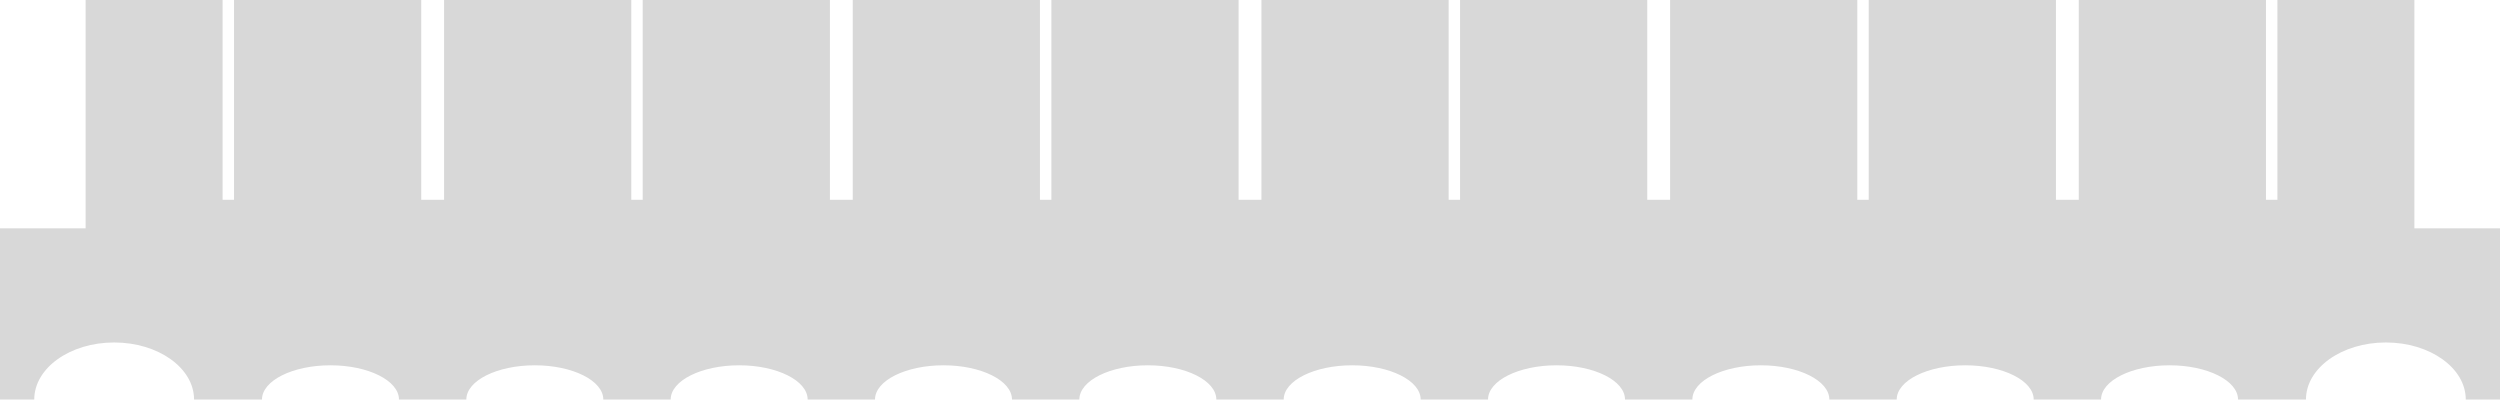
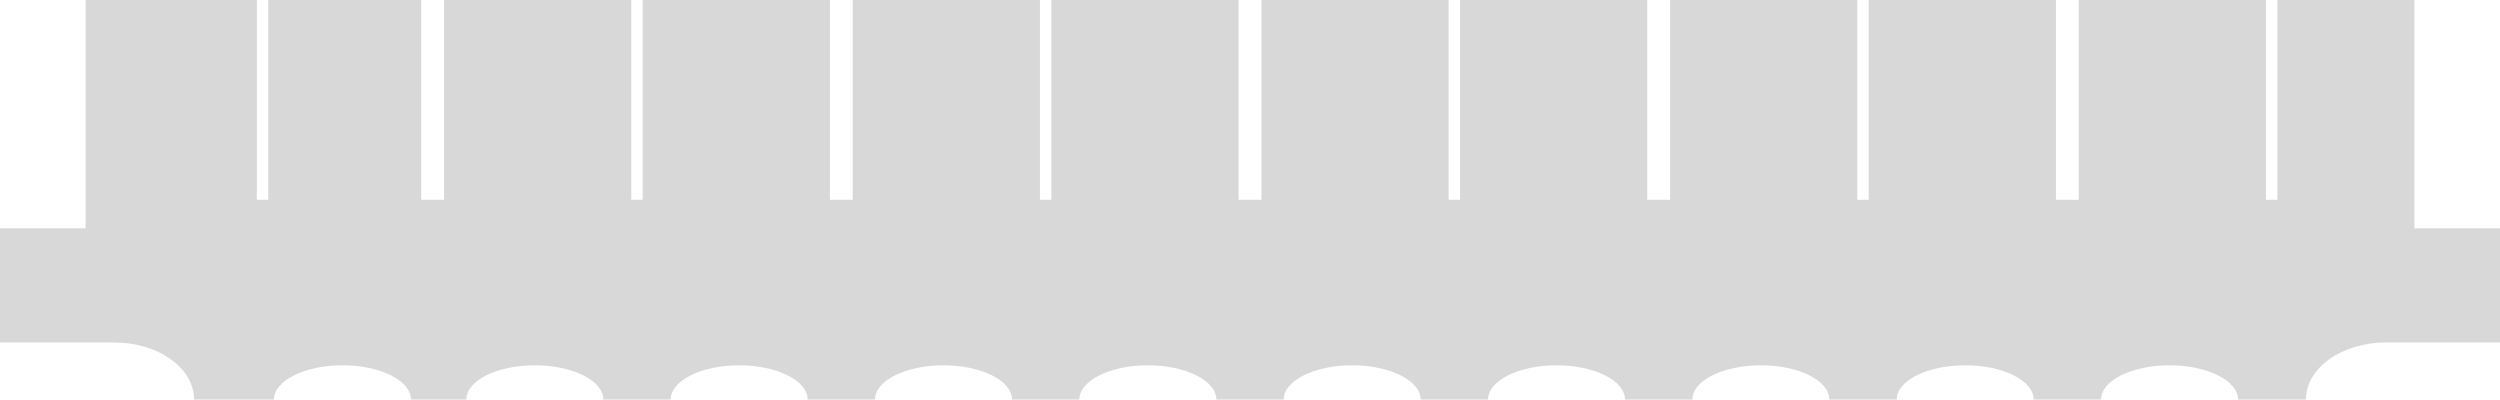
<svg xmlns="http://www.w3.org/2000/svg" width="219mm" height="35mm" viewBox="0 0 219 35" version="1.1" id="svg8">
  <defs id="defs2" />
  <g id="layer1" transform="translate(0,-262)">
-     <path style="opacity:1;fill:#000000;fill-opacity:0.153;stroke:none;stroke-width:0.668;stroke-miterlimit:4;stroke-dasharray:none;stroke-dashoffset:0;stroke-opacity:0.197" d="M 28.346,0 V 75.59 H 0 V 132.283 h 11.338 a 26.457,18.898 0 0 1 26.457,-18.896 26.457,18.898 0 0 1 26.457,18.896 h 22.488 c 7.53e-4,-6.262 10.154,-11.338 22.678,-11.338 12.524,-1.5e-4 22.677,5.076 22.678,11.338 h 22.299 c 7.5e-4,-6.262 10.154,-11.338 22.678,-11.338 12.523,3.8e-4 22.675,5.076 22.676,11.338 h 22.301 c 7.5e-4,-6.262 10.153,-11.338 22.676,-11.338 12.524,-1.5e-4 22.677,5.076 22.678,11.338 h 22.299 c 7.5e-4,-6.262 10.154,-11.338 22.678,-11.338 12.524,-1.5e-4 22.677,5.076 22.678,11.338 h 22.299 c 7.5e-4,-6.262 10.154,-11.338 22.678,-11.338 12.523,3.8e-4 22.675,5.076 22.676,11.338 h 22.301 c 7.5e-4,-6.262 10.153,-11.338 22.676,-11.338 12.524,-1.5e-4 22.677,5.076 22.678,11.338 h 22.299 c 7.6e-4,-6.262 10.154,-11.338 22.678,-11.338 12.524,-1.5e-4 22.677,5.076 22.678,11.338 h 22.299 c 7.5e-4,-6.262 10.153,-11.338 22.676,-11.338 12.524,-1.5e-4 22.677,5.076 22.678,11.338 h 22.299 c 7.6e-4,-6.262 10.154,-11.338 22.678,-11.338 12.524,-1.5e-4 22.677,5.076 22.678,11.338 h 22.299 c 7.5e-4,-6.262 10.154,-11.338 22.678,-11.338 12.523,3.8e-4 22.675,5.076 22.676,11.338 h 22.488 a 26.457,18.898 0 0 1 26.457,-18.896 26.457,18.898 0 0 1 26.457,18.896 H 827.717 V 75.59 H 799.369 V 0 h -45.352 v 66.143 h -3.781 V 0 h -61.984 v 66.143 h -7.559 V 0 h -61.984 v 66.143 h -3.779 V 0 h -61.984 v 66.143 h -7.559 V 0 h -61.984 v 66.143 h -3.779 V 0 h -61.984 v 66.143 h -7.559 V 0 H 348.096 v 66.143 h -3.779 V 0 h -61.984 v 66.143 h -7.559 V 0 h -61.984 v 66.143 h -3.781 V 0 h -61.982 v 66.143 h -7.561 V 0 H 77.48 V 66.143 H 73.701 V 0 Z" transform="matrix(0.2645833,0,0,0.2645833,0,262)" id="rect815" />
+     <path style="opacity:1;fill:#000000;fill-opacity:0.153;stroke:none;stroke-width:0.668;stroke-miterlimit:4;stroke-dasharray:none;stroke-dashoffset:0;stroke-opacity:0.197" d="M 28.346,0 V 75.59 H 0 v 37.796 h 37.795 c 14.611,-1.3e-4 26.456,8.461 26.457,18.897 h 26.456 c 7.53e-4,-6.262 10.154,-11.338 22.678,-11.338 12.524,-1.5e-4 22.677,5.076 22.678,11.338 h 18.331 c 7.5e-4,-6.262 10.154,-11.338 22.678,-11.338 12.523,3.8e-4 22.675,5.076 22.676,11.338 h 22.301 c 7.5e-4,-6.262 10.153,-11.338 22.676,-11.338 12.524,-1.5e-4 22.677,5.076 22.678,11.338 h 22.299 c 7.5e-4,-6.262 10.154,-11.338 22.678,-11.338 12.524,-1.5e-4 22.677,5.076 22.678,11.338 h 22.299 c 7.5e-4,-6.262 10.154,-11.338 22.678,-11.338 12.523,3.8e-4 22.675,5.076 22.676,11.338 h 22.301 c 7.5e-4,-6.262 10.153,-11.338 22.676,-11.338 12.524,-1.5e-4 22.677,5.076 22.678,11.338 h 22.299 c 7.6e-4,-6.262 10.154,-11.338 22.678,-11.338 12.524,-1.5e-4 22.677,5.076 22.678,11.338 h 22.299 c 7.5e-4,-6.262 10.153,-11.338 22.676,-11.338 12.524,-1.5e-4 22.677,5.076 22.678,11.338 h 22.299 c 7.6e-4,-6.262 10.154,-11.338 22.678,-11.338 12.524,-1.5e-4 22.677,5.076 22.678,11.338 h 22.299 c 7.5e-4,-6.262 10.154,-11.338 22.678,-11.338 12.523,3.8e-4 22.675,5.076 22.676,11.338 h 22.488 c 9e-4,-10.437 11.846,-18.897 26.457,-18.896 l 37.795,-8.9e-4 V 75.59 H 799.369 V 0 h -45.352 v 66.143 h -3.781 V 0 h -61.984 v 66.143 h -7.559 V 0 h -61.984 v 66.143 h -3.779 V 0 h -61.984 v 66.143 h -7.559 V 0 h -61.984 v 66.143 h -3.779 V 0 h -61.984 v 66.143 h -7.559 V 0 H 348.096 v 66.143 h -3.779 V 0 h -61.984 v 66.143 h -7.559 V 0 h -61.984 v 66.143 h -3.781 V 0 h -61.982 v 66.143 h -7.561 V 0 H 88.819 V 66.143 H 85.039 V 0 Z" transform="matrix(0.2645833,0,0,0.2645833,0,262)" id="rect815" />
  </g>
</svg>
